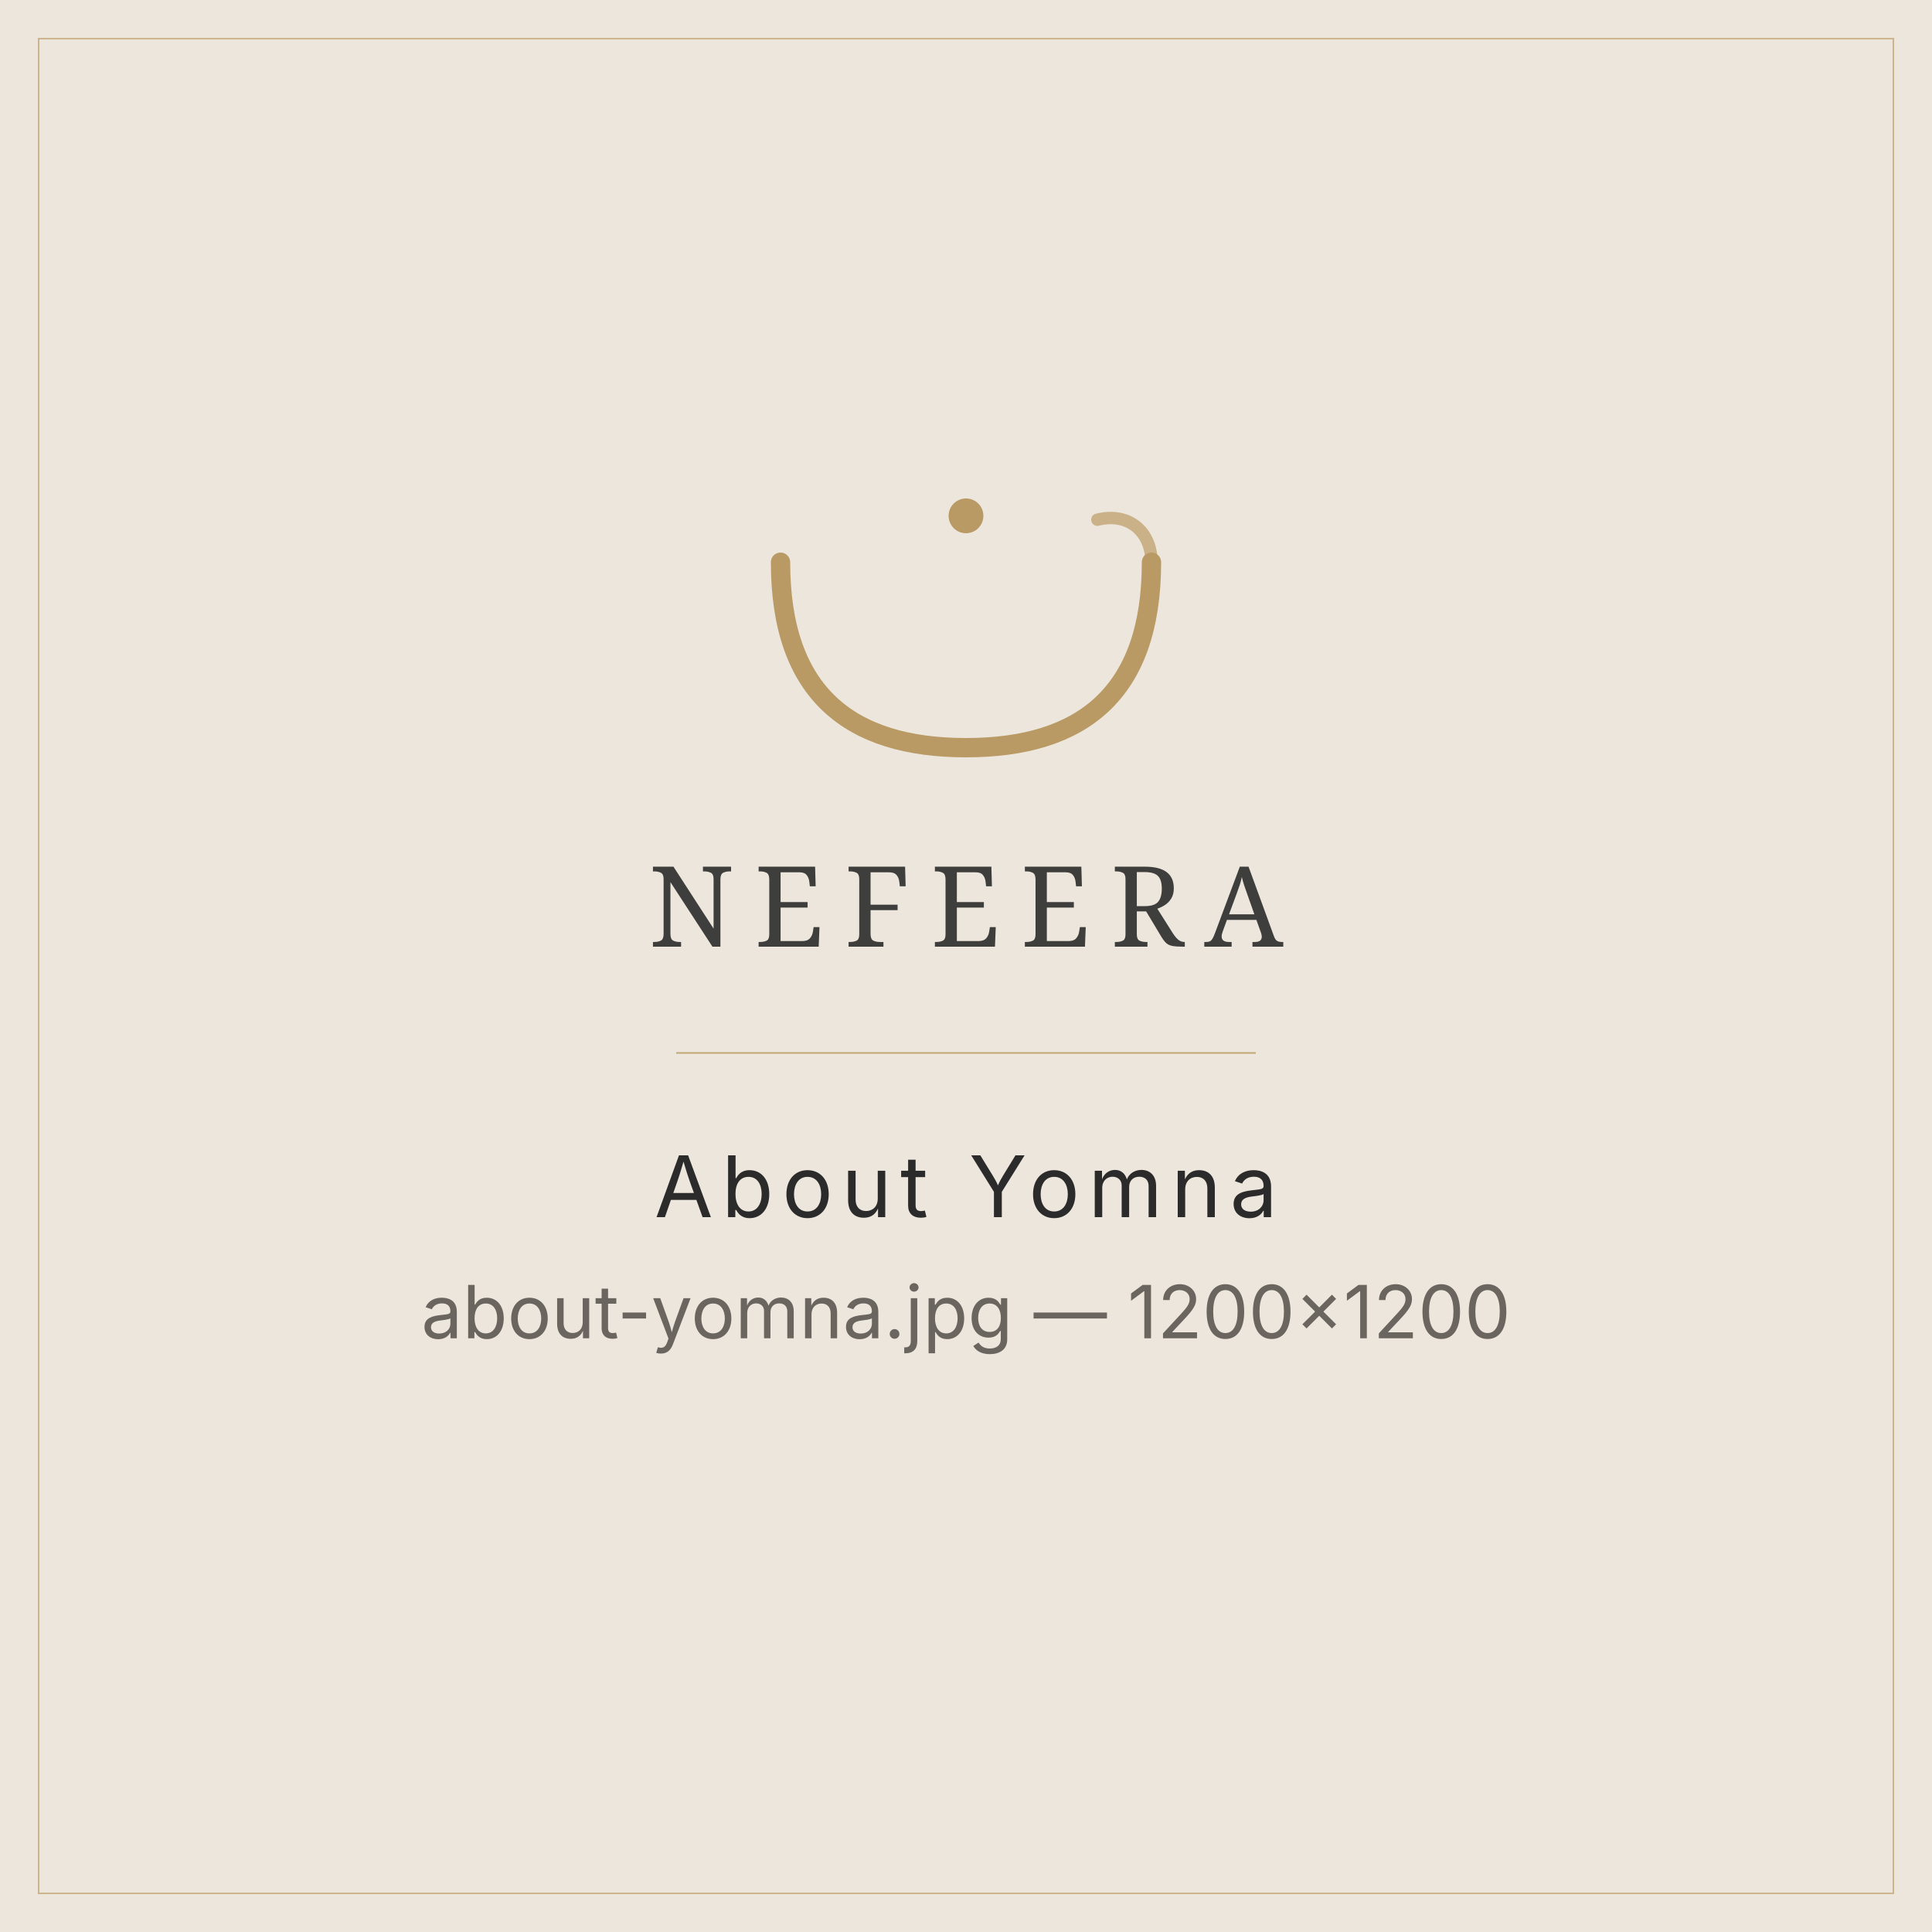
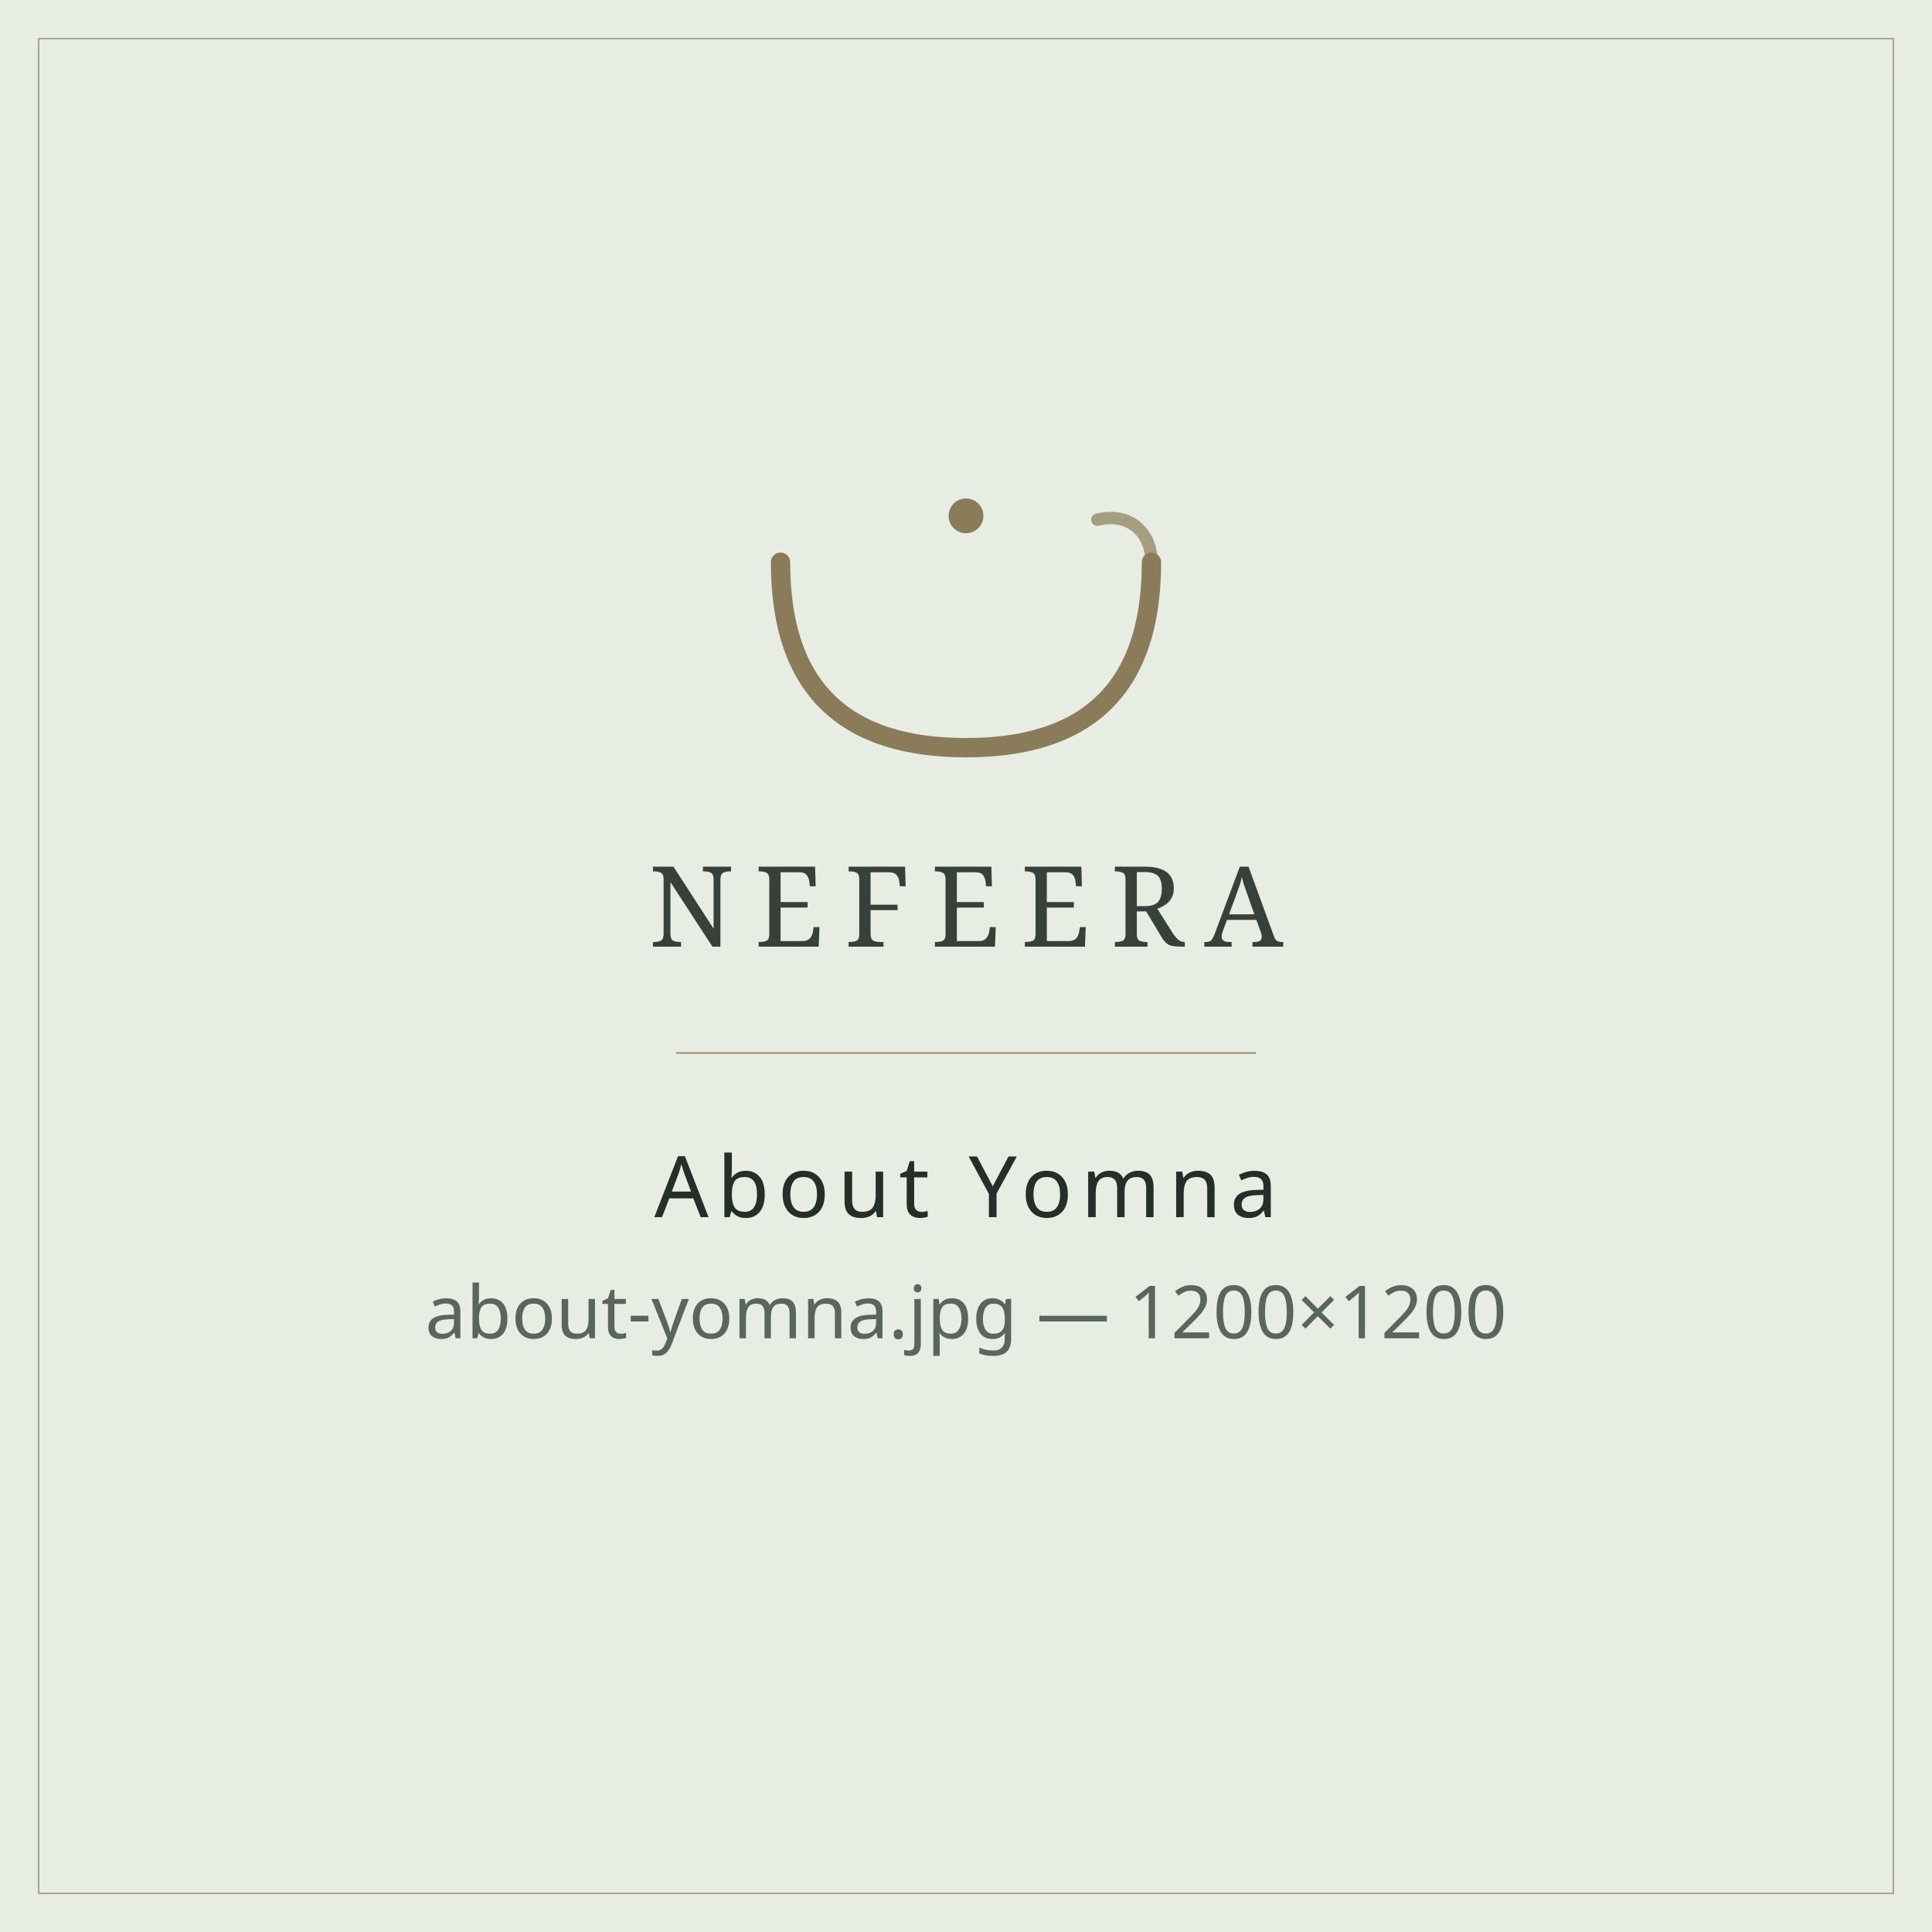
<svg xmlns="http://www.w3.org/2000/svg" viewBox="0 0 1200 1200" width="1200" height="1200" preserveAspectRatio="xMidYMid slice" role="img" aria-label="About Yomna placeholder. Required file: about-yomna.jpg — 1200×1200">
-   <rect width="1200" height="1200" fill="#EDE6DC" />
-   <rect x="24.00" y="24.00" width="1152.00" height="1152.00" fill="none" stroke="#B08D4F" stroke-width="1" vector-effect="non-scaling-stroke" opacity="0.55" />
-   <g transform="translate(456.00 306.00) scale(2.4)" fill="none" stroke="#B08D4F" stroke-linecap="round" stroke-linejoin="round" opacity="0.85">
+   <rect width="1200" height="1200" fill="#E7EDE2" />
+   <rect x="24.00" y="24.00" width="1152.00" height="1152.00" fill="none" stroke="#7A683F" stroke-width="1" vector-effect="non-scaling-stroke" opacity="0.55" />
+   <g transform="translate(456.00 306.00) scale(2.4)" fill="none" stroke="#7A683F" stroke-linecap="round" stroke-linejoin="round" opacity="0.85">
    <path d="M12 18 C12 52, 30 66, 60 66 C90 66, 108 52, 108 18" stroke-width="5" />
    <path d="M108 18 C108 10, 102 5, 94 7" stroke-width="3.2" opacity="0.7" />
-     <circle cx="60" cy="6" r="4.5" fill="#B08D4F" stroke="none" />
+     <circle cx="60" cy="6" r="4.5" fill="#7A683F" stroke="none" />
  </g>
-   <text x="600.00" y="588.00" text-anchor="middle" font-family="'Cormorant Garamond', Georgia, serif" font-size="69.60" letter-spacing="12.53" fill="#2B2B2B" opacity="0.9">NEFEERA</text>
-   <line x1="420.00" y1="654.00" x2="780.00" y2="654.00" stroke="#B08D4F" stroke-width="1" vector-effect="non-scaling-stroke" opacity="0.7" />
-   <text x="600.00" y="756.00" text-anchor="middle" font-family="Inter, system-ui, sans-serif" font-size="52.80" letter-spacing="5.28" fill="#2B2B2B">About Yomna</text>
-   <text x="600.00" y="831.24" text-anchor="middle" font-family="Inter, system-ui, sans-serif" font-size="45.60" fill="#6B6560">about-yomna.jpg — 1200×1200</text>
+   <text x="600.00" y="588.00" text-anchor="middle" font-family="Italiana, Georgia, serif" font-size="69.60" letter-spacing="12.53" fill="#252E28" opacity="0.9">NEFEERA</text>
+   <line x1="420.00" y1="654.00" x2="780.00" y2="654.00" stroke="#7A683F" stroke-width="1" vector-effect="non-scaling-stroke" opacity="0.7" />
+   <text x="600.00" y="756.00" text-anchor="middle" font-family="Outfit, system-ui, sans-serif" font-size="52.80" letter-spacing="5.28" fill="#252E28">About Yomna</text>
+   <text x="600.00" y="831.24" text-anchor="middle" font-family="Outfit, system-ui, sans-serif" font-size="45.60" fill="#5A665C">about-yomna.jpg — 1200×1200</text>
</svg>
